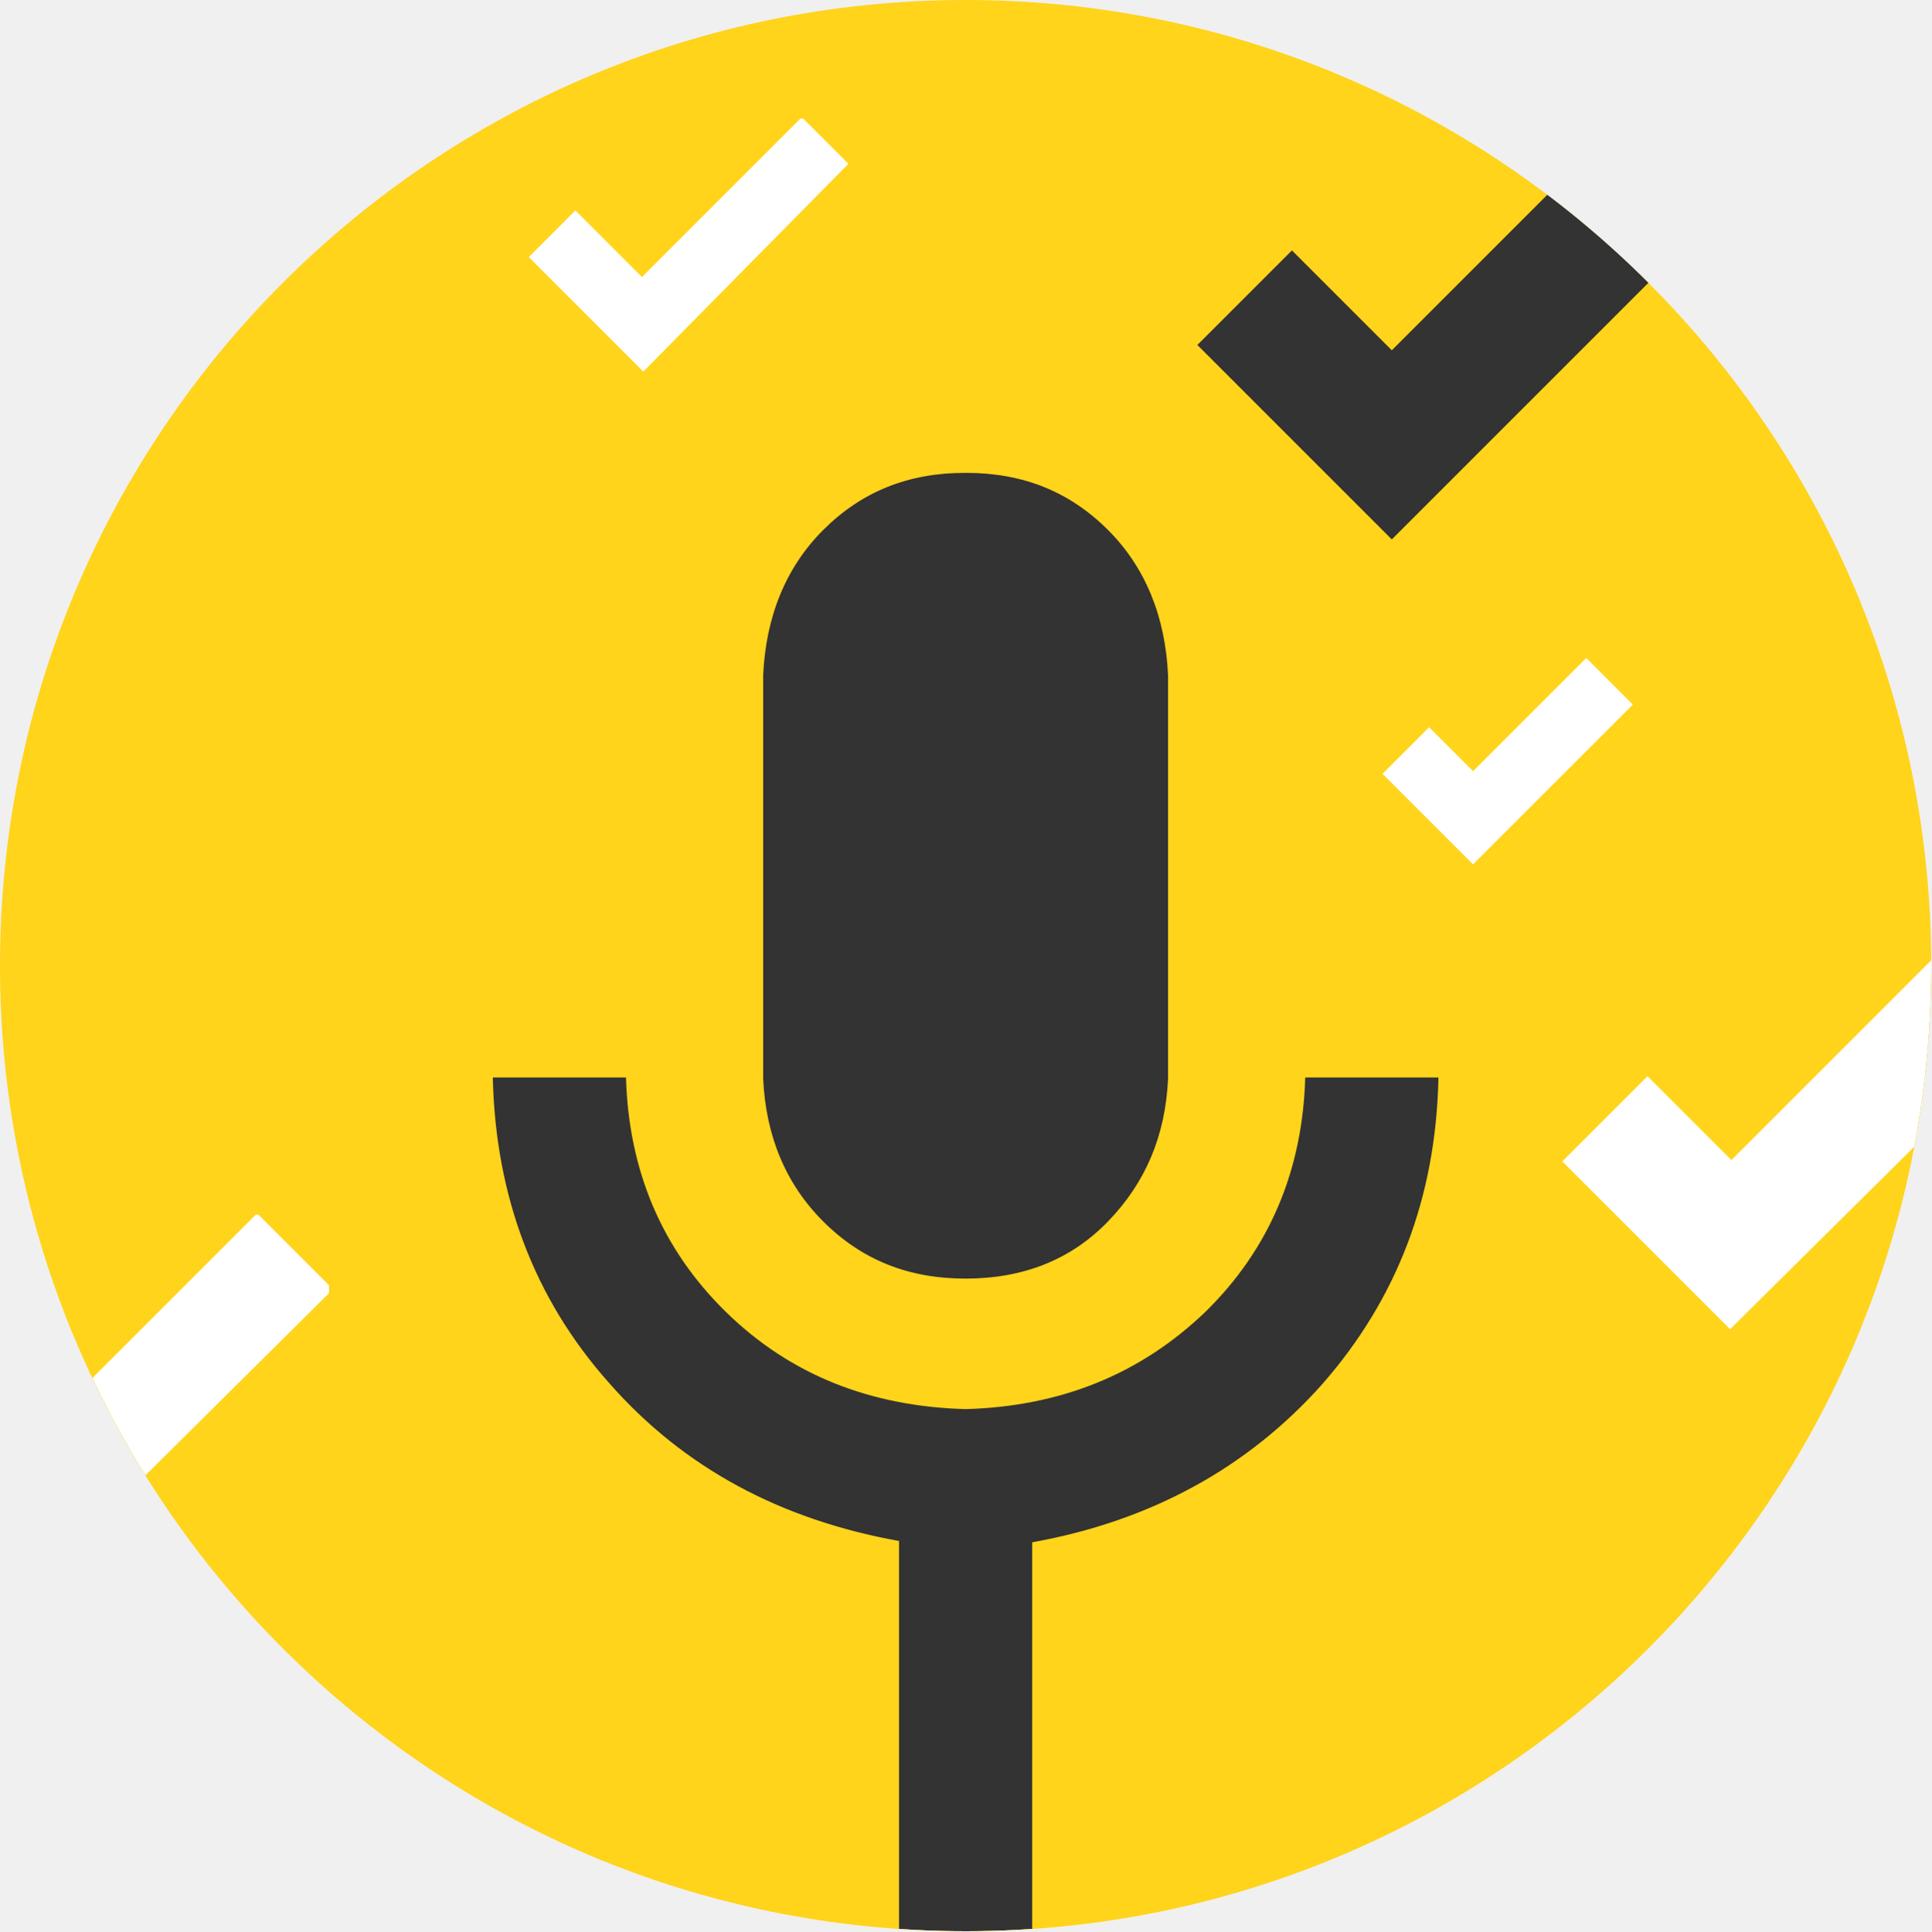
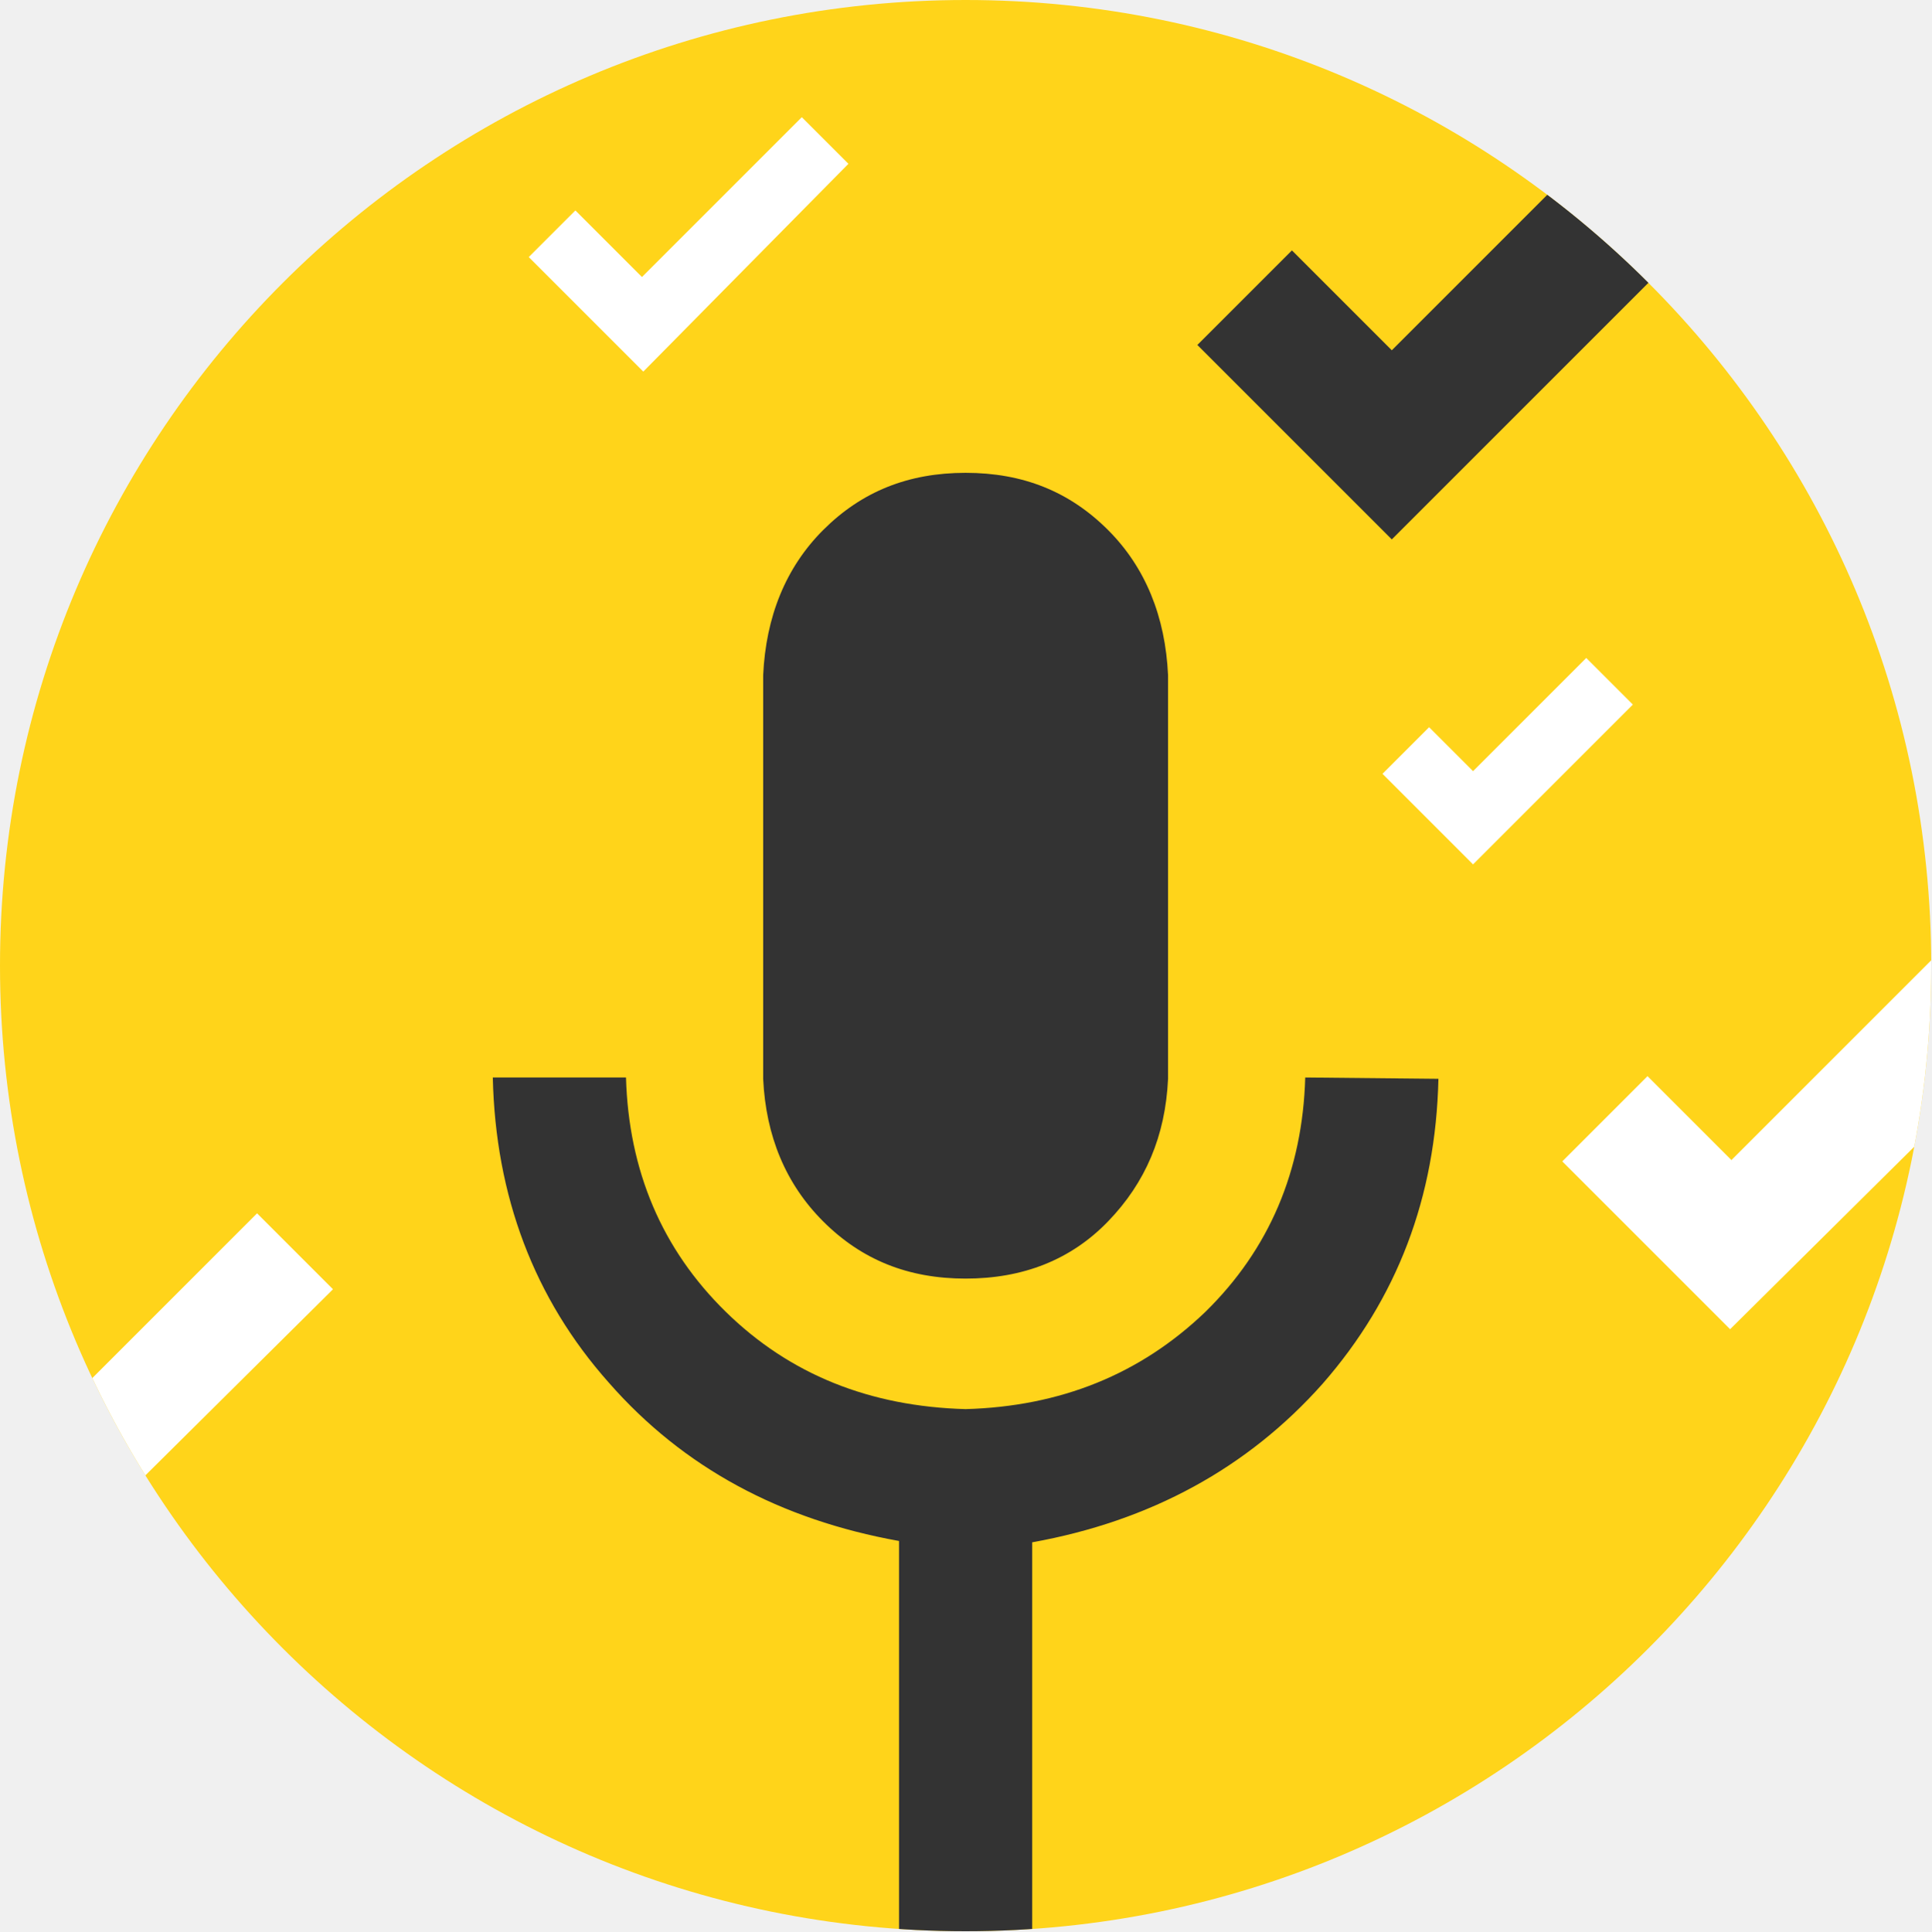
- <svg xmlns="http://www.w3.org/2000/svg" xmlns:xlink="http://www.w3.org/1999/xlink" version="1.1" id="Manager" x="0px" y="0px" viewBox="-233 324 145 145" style="enable-background:new -233 324 145 145;" xml:space="preserve">
-   <style type="text/css">
- 	.st0{fill:#FFD41A;}
- 	.st1{filter:url(#Adobe_OpacityMaskFilter);}
- 	.st2{clip-path:url(#SVGID_2_);fill:#FFFFFF;}
- 	.st3{clip-path:url(#SVGID_2_);mask:url(#mask-4_1_);fill:#FFFFFF;}
- 	.st4{filter:url(#Adobe_OpacityMaskFilter_1_);}
- 	.st5{clip-path:url(#SVGID_2_);mask:url(#mask-6_1_);fill:#FFFFFF;}
- 	.st6{filter:url(#Adobe_OpacityMaskFilter_2_);}
- 	.st7{clip-path:url(#SVGID_2_);mask:url(#mask-8_1_);fill:#FFFFFF;}
- 	.st8{filter:url(#Adobe_OpacityMaskFilter_3_);}
- 	.st9{clip-path:url(#SVGID_2_);mask:url(#mask-10_1_);fill:#FFFFFF;}
- 	.st10{filter:url(#Adobe_OpacityMaskFilter_4_);}
- 	.st11{clip-path:url(#SVGID_2_);mask:url(#mask-12_1_);fill:#333333;}
- 	.st12{clip-path:url(#SVGID_2_);fill:#333333;}
- </style>
-   <circle id="circle--yellow" class="st0" cx="-160.5" cy="396.5" r="72.5" />
-   <g>
-     <defs>
-       <circle id="SVGID_1_" cx="-160.5" cy="396.5" r="72.5" />
-     </defs>
-     <clipPath id="SVGID_2_">
-       <use xlink:href="#SVGID_1_" style="overflow:visible;" />
-     </clipPath>
-     <defs>
-       <filter id="Adobe_OpacityMaskFilter" filterUnits="userSpaceOnUse" x="-247.4" y="415.2" width="39.1" height="30.9">
-         <feColorMatrix type="matrix" values="1 0 0 0 0  0 1 0 0 0  0 0 1 0 0  0 0 0 1 0" />
-       </filter>
-     </defs>
-     <mask maskUnits="userSpaceOnUse" x="-247.4" y="415.2" width="39.1" height="30.9" id="mask-4_1_">
-       <g class="st1">
-         <circle id="path-3_1_" class="st2" cx="-160.5" cy="396.5" r="72.5" />
-       </g>
-     </mask>
-     <path id="checkmark--white-lb" class="st3" d="M-233.4,446l-13.9-13.9l5.7-5.7l8.3,8.3l19.6-19.6l5.7,5.7L-233.4,446z" />
-     <defs>
-       <filter id="Adobe_OpacityMaskFilter_1_" filterUnits="userSpaceOnUse" x="-129.3" y="373.4" width="18.9" height="15.6">
-         <feColorMatrix type="matrix" values="1 0 0 0 0  0 1 0 0 0  0 0 1 0 0  0 0 0 1 0" />
-       </filter>
-     </defs>
-     <mask maskUnits="userSpaceOnUse" x="-129.3" y="373.4" width="18.9" height="15.6" id="mask-6_1_">
-       <g class="st4">
-         <circle id="path-5_1_" class="st2" cx="-160.5" cy="396.5" r="72.5" />
-       </g>
-     </mask>
-     <path id="checkmark--white-rt" class="st5" d="M-122.4,388.9l-6.8-6.8l3.5-3.5l3.3,3.3l8.5-8.5l3.5,3.5L-122.4,388.9z" />
-     <defs>
-       <filter id="Adobe_OpacityMaskFilter_2_" filterUnits="userSpaceOnUse" x="-193.3" y="332.9" width="24.1" height="19">
-         <feColorMatrix type="matrix" values="1 0 0 0 0  0 1 0 0 0  0 0 1 0 0  0 0 0 1 0" />
-       </filter>
-     </defs>
-     <mask maskUnits="userSpaceOnUse" x="-193.3" y="332.9" width="24.1" height="19" id="mask-8_1_">
-       <g class="st6">
-         <circle id="path-7_1_" class="st2" cx="-160.5" cy="396.5" r="72.5" />
-       </g>
-     </mask>
-     <path id="chechmark--white-tl" class="st7" d="M-184.7,351.9l-8.6-8.6l3.5-3.5l5,5l12-12l3.5,3.5L-184.7,351.9z" />
-     <defs>
-       <filter id="Adobe_OpacityMaskFilter_3_" filterUnits="userSpaceOnUse" x="-115.8" y="395.1" width="35" height="28.7">
-         <feColorMatrix type="matrix" values="1 0 0 0 0  0 1 0 0 0  0 0 1 0 0  0 0 0 1 0" />
-       </filter>
-     </defs>
-     <mask maskUnits="userSpaceOnUse" x="-115.8" y="395.1" width="35" height="28.7" id="mask-10_1_">
-       <g class="st8">
-         <circle id="path-9_1_" class="st2" cx="-160.5" cy="396.5" r="72.5" />
-       </g>
-     </mask>
-     <path id="checkmark--white-br" class="st9" d="M-103.1,423.8l-12.6-12.6l6.4-6.4l6.3,6.3l15.9-15.9l6.4,6.4L-103.1,423.8z" />
-     <defs>
-       <filter id="Adobe_OpacityMaskFilter_4_" filterUnits="userSpaceOnUse" x="-196" y="359.5" width="71" height="115.5">
-         <feColorMatrix type="matrix" values="1 0 0 0 0  0 1 0 0 0  0 0 1 0 0  0 0 0 1 0" />
-       </filter>
-     </defs>
-     <mask maskUnits="userSpaceOnUse" x="-196" y="359.5" width="71" height="115.5" id="mask-12_1_">
-       <g class="st10">
-         <circle id="path-11_1_" class="st2" cx="-160.5" cy="396.5" r="72.5" />
-       </g>
-     </mask>
-     <path id="microphone" class="st11" d="M-160.5,359.5c4.3,0,7.8,1.4,10.7,4.3c2.8,2.8,4.3,6.5,4.5,10.9V405   c-0.2,4.3-1.7,7.8-4.5,10.7s-6.4,4.3-10.7,4.3c-4.3,0-7.8-1.4-10.7-4.3c-2.8-2.8-4.3-6.4-4.5-10.7v-30.3c0.2-4.4,1.7-8.1,4.5-10.9   C-168.3,360.9-164.8,359.5-160.5,359.5L-160.5,359.5L-160.5,359.5z M-125,405c-0.2,8.9-3.1,16.5-8.7,22.9   c-5.6,6.3-12.9,10.3-21.8,11.9V475h-10v-35.3c-8.9-1.6-16.2-5.5-21.8-11.9c-5.6-6.3-8.5-14-8.7-22.9h10c0.2,7,2.7,12.9,7.5,17.6   c4.8,4.7,10.8,7.1,18,7.3c7.1-0.2,13.1-2.6,18-7.3c4.8-4.7,7.3-10.6,7.5-17.6H-125L-125,405z" />
-     <path id="checkmark--black" class="st12" d="M-128.5,364.5l-14.6-14.6l7.1-7.1l7.5,7.5l18.9-18.9l7.1,7.1L-128.5,364.5z" />
-   </g>
+ <svg xmlns="http://www.w3.org/2000/svg" xmlns:xlink="http://www.w3.org/1999/xlink" viewBox="0 0 145 145">
+   <defs>
+     <circle id="clipPath-circle" cx="72.5" cy="72.5" r="72.5" />
+   </defs>
+   <circle fill="#FFD41A" cx="72.5" cy="72.5" r="72.5" />
+   <clipPath id="clipPath-actual">
+     <use xlink:href="#clipPath-circle" />
+   </clipPath>
+   <path clip-path="url(#clipPath-actual)" fill="#fff" d="M-0.4,122l-13.9-13.9l5.7-5.7l8.3,8.3l19.6-19.6l5.7,5.7L-0.4,122z" />
+   <path fill="#fff" d="M110.6,64.9l-6.8-6.8l3.5-3.5l3.3,3.3l8.5-8.5l3.5,3.5L110.6,64.9z" />
+   <path fill="#fff" d="M48.3,27.9l-8.6-8.6l3.5-3.5l5,5l12-12l3.5,3.5L48.3,27.9z" />
+   <path clip-path="url(#clipPath-actual)" fill="#fff" d="M129.9,99.8l-12.6-12.6l6.4-6.4l6.3,6.3l15.9-15.9l6.4,6.4L129.9,99.8z" />
+   <path clip-path="url(#clipPath-actual)" fill="#333" d="M72.5,35.5c4.3,0,7.8,1.4,10.7,4.3c2.8,2.8,4.3,6.5,4.5,10.9V81c-0.2,4.3-1.7,7.8-4.5,10.7S76.8,96,72.5,96s-7.8-1.4-10.7-4.3c-2.8-2.8-4.3-6.4-4.5-10.7V50.7c0.2-4.4,1.7-8.1,4.5-10.9C64.7,36.9,68.2,35.5,72.5,35.5L72.5,35.5L72.5,35.5z M108,81c-0.2,8.9-3.1,16.5-8.7,22.9c-5.6,6.3-12.9,10.3-21.8,11.9V151h-10v-35.3c-8.9-1.6-16.2-5.5-21.8-11.9c-5.6-6.3-8.5-14-8.7-22.9h10c0.2,7,2.7,12.9,7.5,17.6s10.8,7.1,18,7.3c7.1-0.2,13.1-2.6,18-7.3c4.8-4.7,7.3-10.6,7.5-17.6L108,81L108,81z" />
+   <path clip-path="url(#clipPath-actual)" fill="#333" d="M104.5,40.5L89.9,25.9l7.1-7.1l7.5,7.5l18.9-18.9l7.1,7.1L104.5,40.5z" />
</svg>
